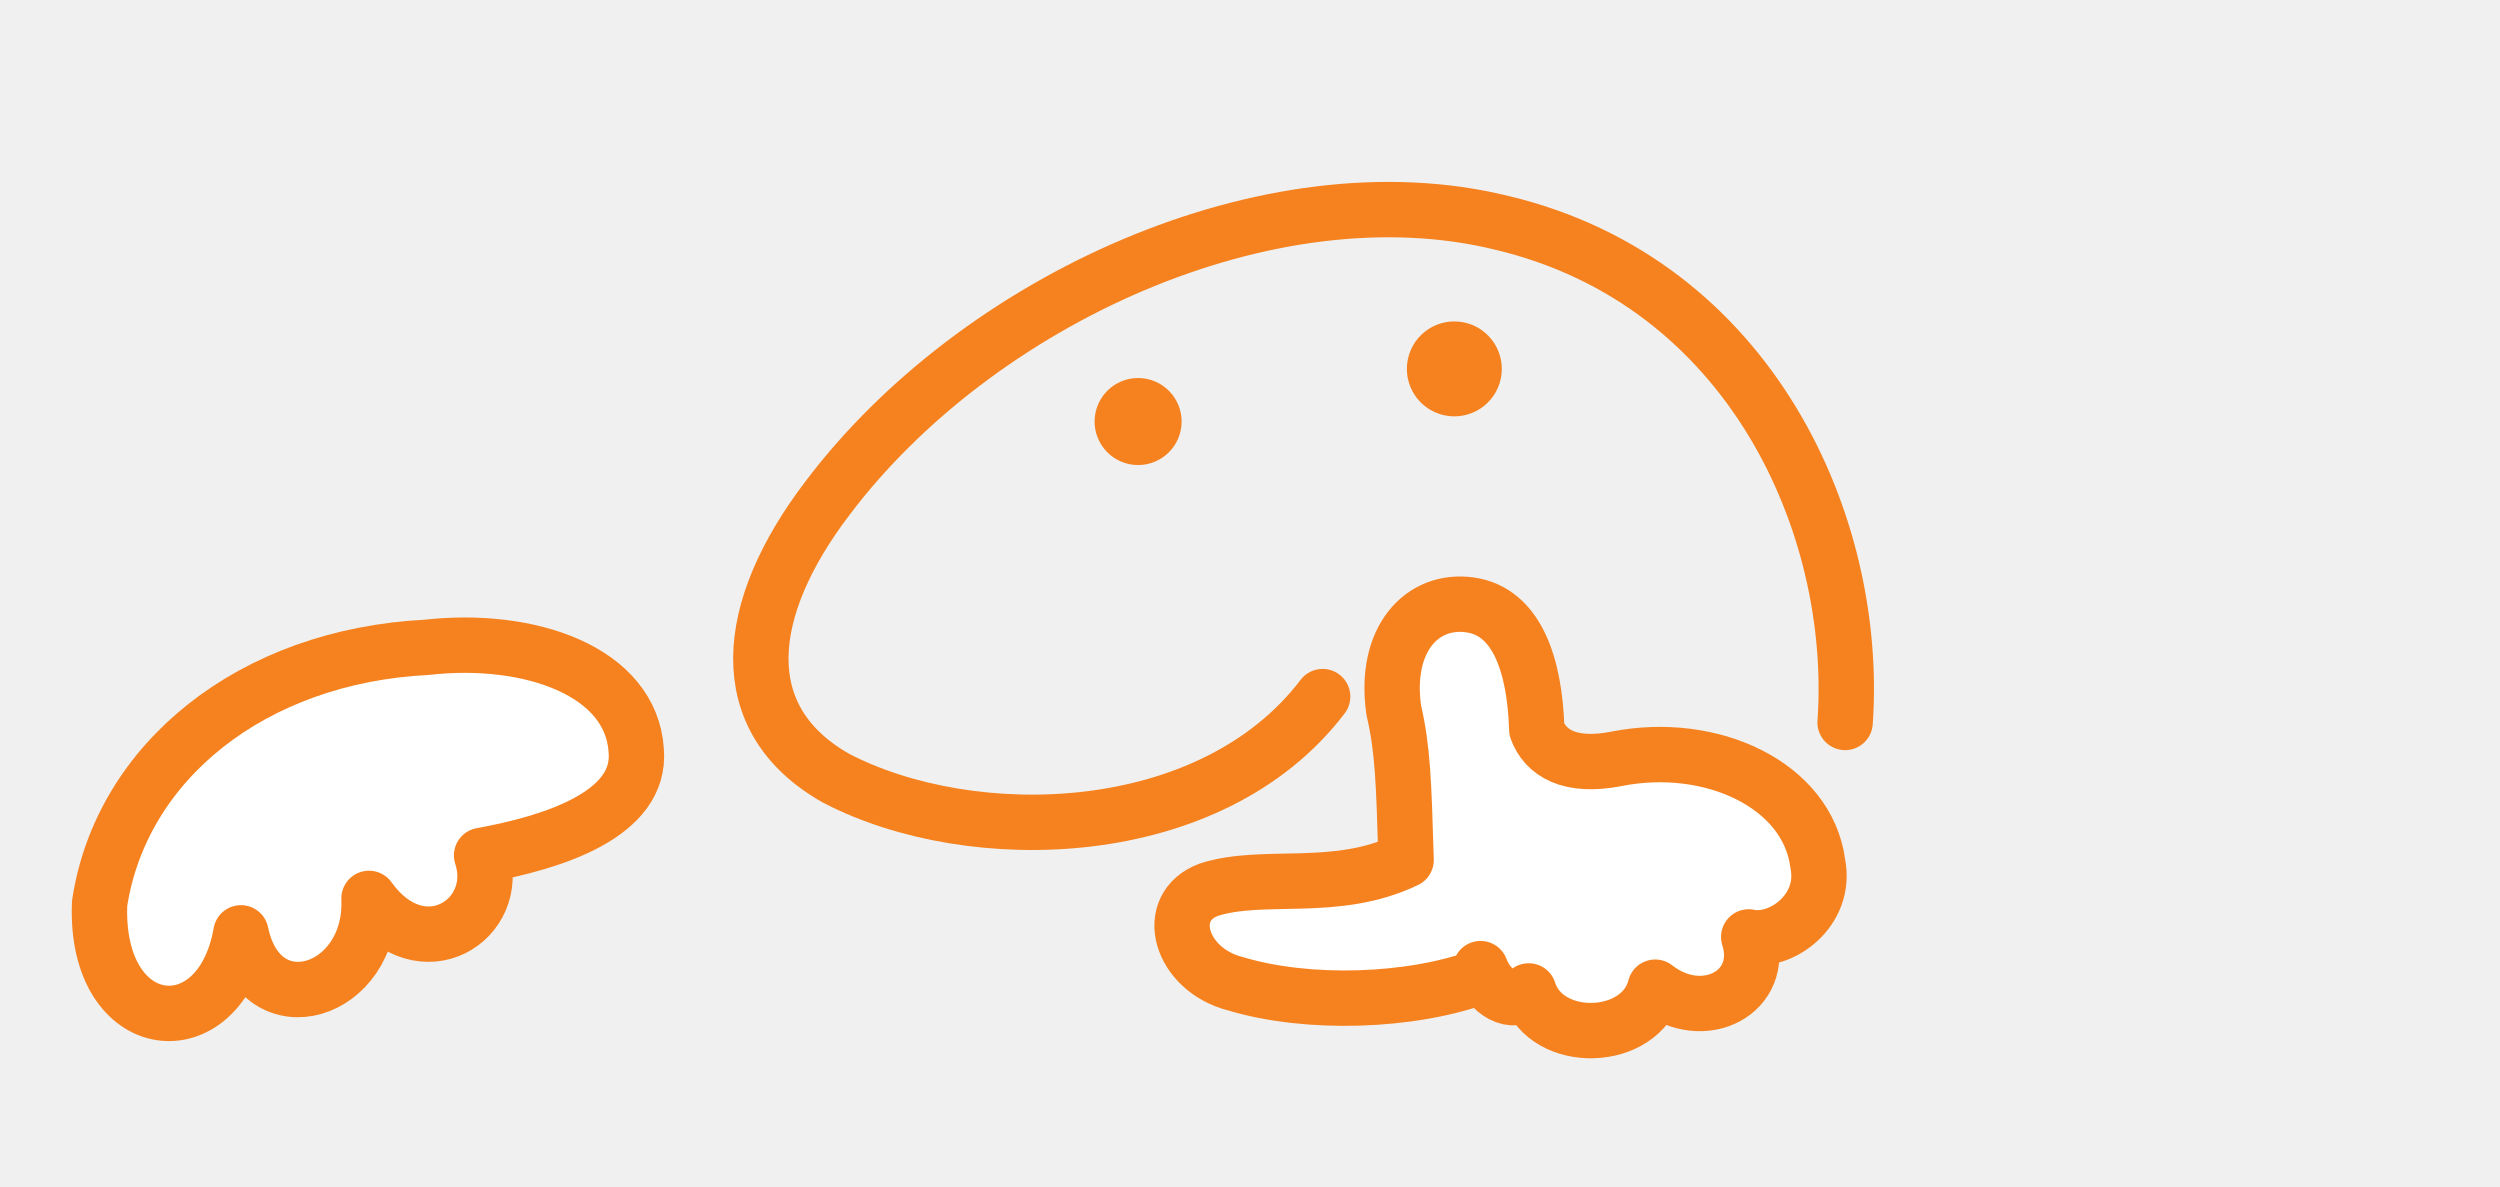
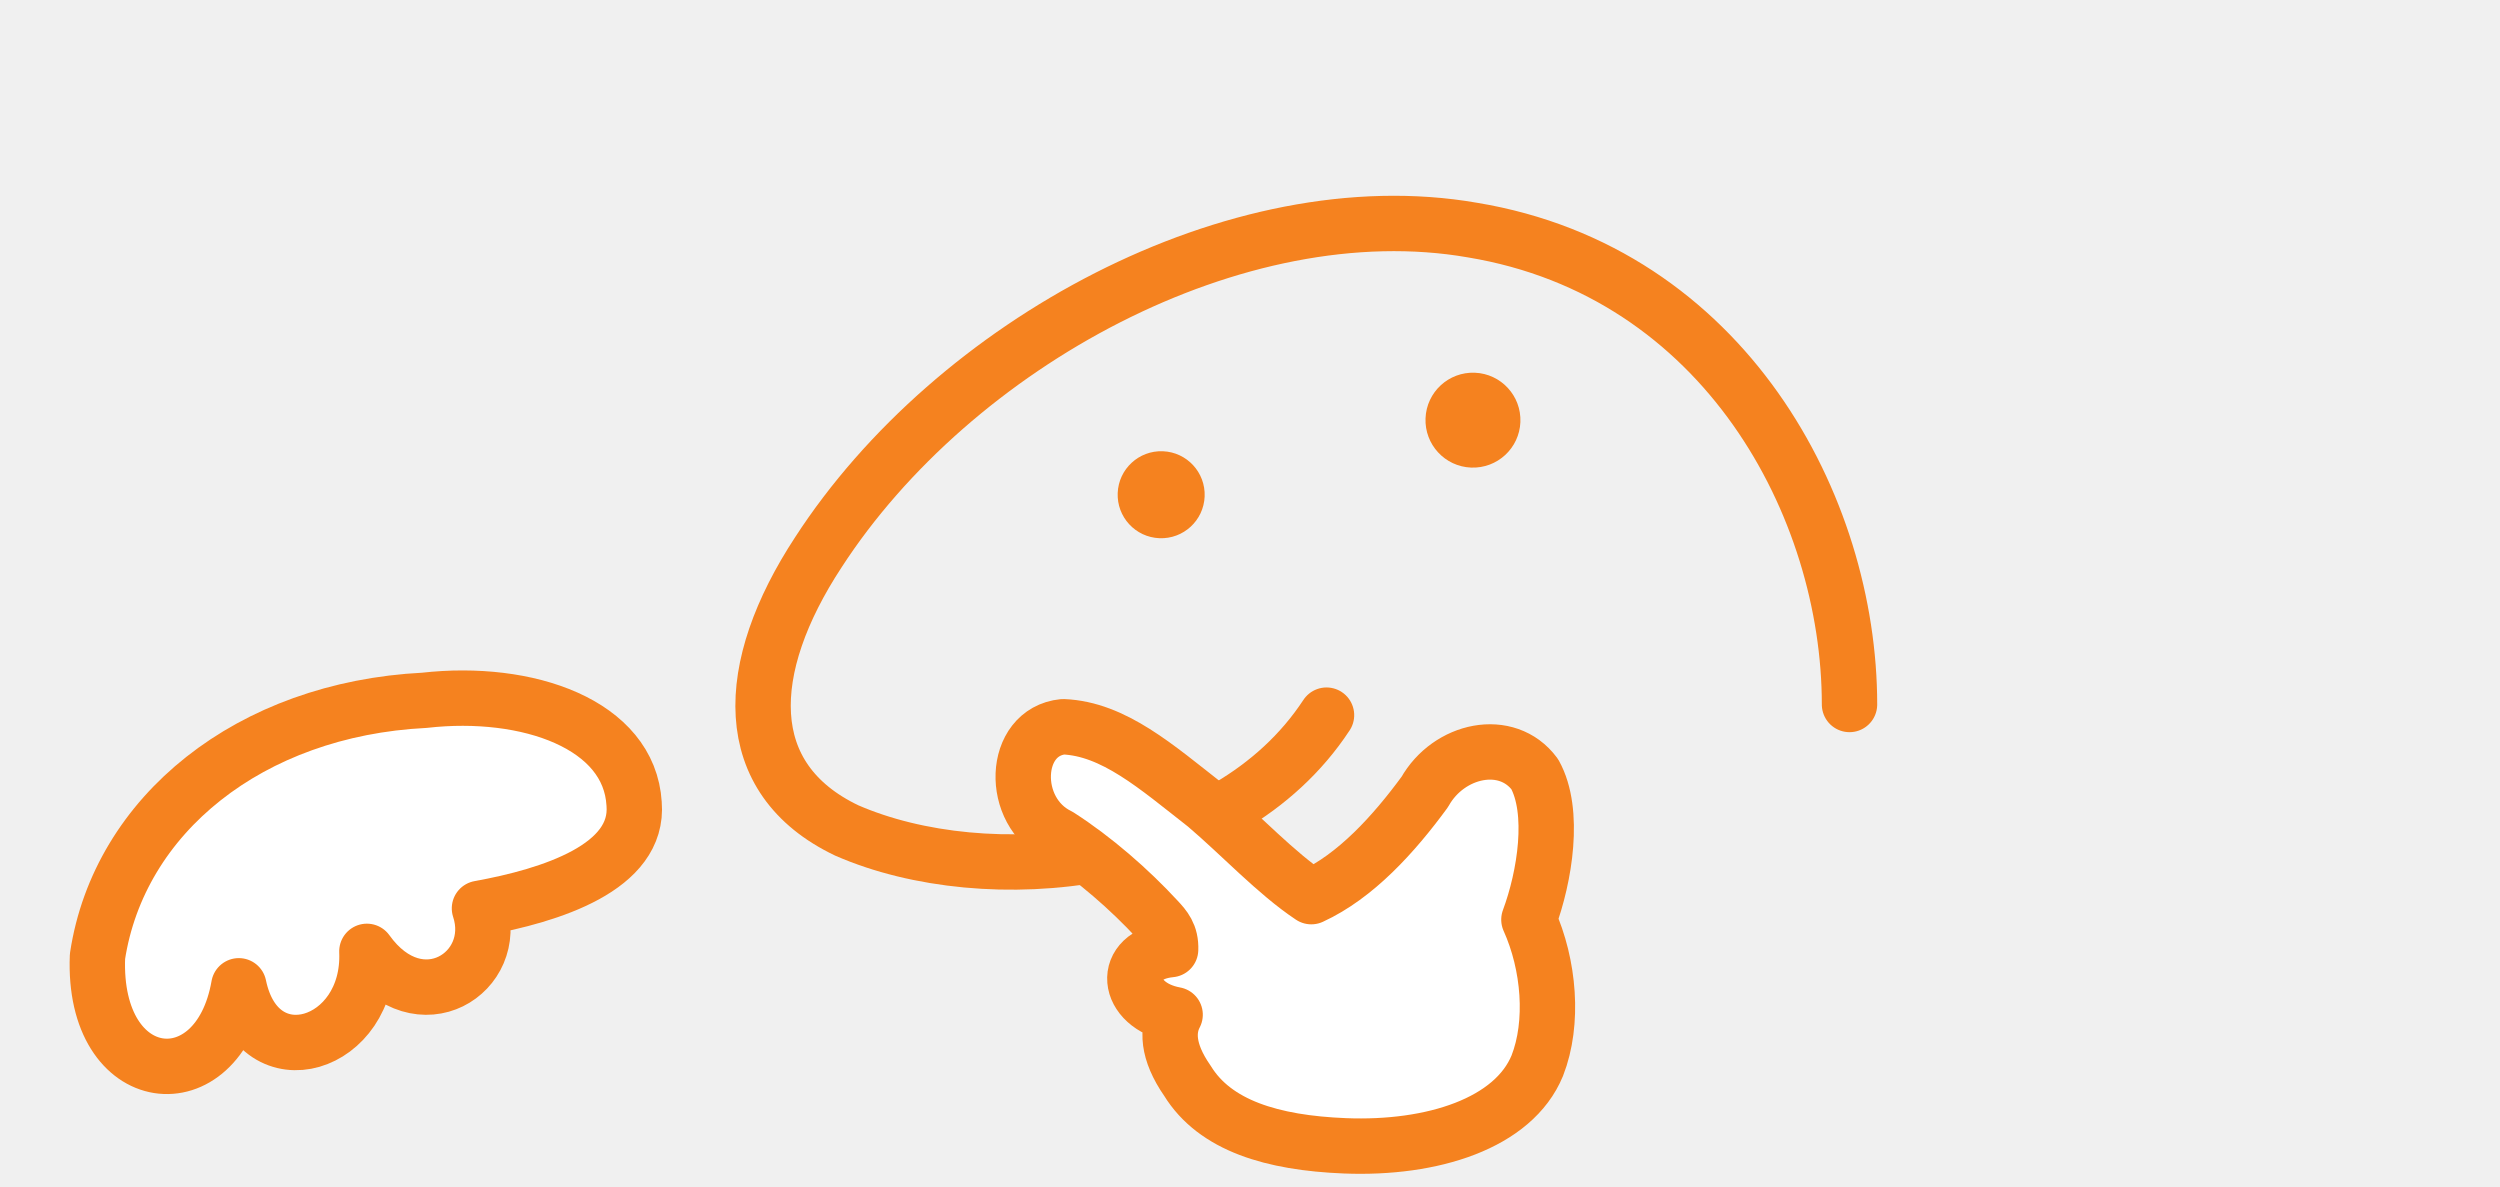
<svg xmlns="http://www.w3.org/2000/svg" viewBox="30 40 316 150" width="632" height="300" fill="none" stroke="#F5821F" stroke-width="7" stroke-linecap="round" stroke-linejoin="round">
  <g transform="rotate(2.3 188 122)">
-     <g transform="translate(0 -3) rotate(4 188 122)">
-       <path d="M264 126 C263 101 246 72 214 68 C184 64 149 85 133 112 C124 127 124 141 138 147 C156 154 186 150 198 130" />
-       <circle cx="171" cy="98" r="5.5" fill="#F5821F" stroke="none" />
-       <circle cx="210" cy="87" r="6" fill="#F5821F" stroke="none" />
+     <path d="M264 126 C263 101 246 72 214 68 C184 64 149 85 133 112 C124 127 124 141 138 147 C156 154 186 150 198 130" />
+     <circle cx="176" cy="103" r="5.5" fill="#F5821F" stroke="none" />
+     <circle cx="215" cy="92" r="6" fill="#F5821F" stroke="none" />
+     <g transform="translate(0 6.7)">
+       <path fill="#FFFFFF" d="M44 160 C46 142 62 128 84 126 C97 124 110 128 111 138 C112 146 101 150 92 152 C95 160 85 167 78 158 C79 170 65 175 62 163 C60 178 44 177 44 160 Z" />
    </g>
-     <path fill="#FFFFFF" d="M44 160 C46 142 62 128 84 126 C97 124 110 128 111 138 C112 146 101 150 92 152 C95 160 85 167 78 158 C79 170 65 175 62 163 C60 178 44 177 44 160 Z" />
-     <g transform="translate(236 150) rotate(-4)">
-       <path fill="#FFFFFF" d="M-18 11 C-27 14 -40 14 -49 11 C-56 9 -58 1 -52 -1 C-45 -3 -36 0 -27 -4 C-27 -14 -27 -18 -28 -23 C-29 -32 -24 -37 -18 -36 C-12 -35 -10 -28 -10 -20 C-9 -17 -6 -15 0 -16 C12 -18 24 -12 25 -2 C26 4 20 8 16 7 C18 14 10 18 4 13 C2 20 -10 20 -12 13 C-14 15 -17 13 -18 10 Z" />
+     <g transform="translate(197 153)">
+       <path fill="#FFFFFF" d="M-32.2 -6.4 C-38.6 -9.2 -38.6 -19.3 -32.2 -20.2 C-25.8 -20.2 -20.2 -15.6 -13.8 -11 C-9.2 -7.4 -4.6 -2.8 0 0 C5.5 -2.8 10.1 -8.3 13.8 -13.8 C16.6 -19.3 23.9 -21.2 27.6 -16.6 C30.4 -12 29.4 -3.7 27.6 1.8 C30.4 7.4 31.3 14.7 29.4 20.2 C26.7 27.6 16.6 31.3 5.5 31.3 C-3.7 31.3 -11 29.4 -14.7 23.9 C-17.5 20.2 -17.5 17.5 -16.6 15.6 C-23 14.7 -23.9 8.3 -17.5 7.4 C-17.5 5.5 -18.4 4.6 -19.3 3.7 C-23 0 -27.6 -3.7 -32.2 -6.4 Z" />
    </g>
  </g>
</svg>
